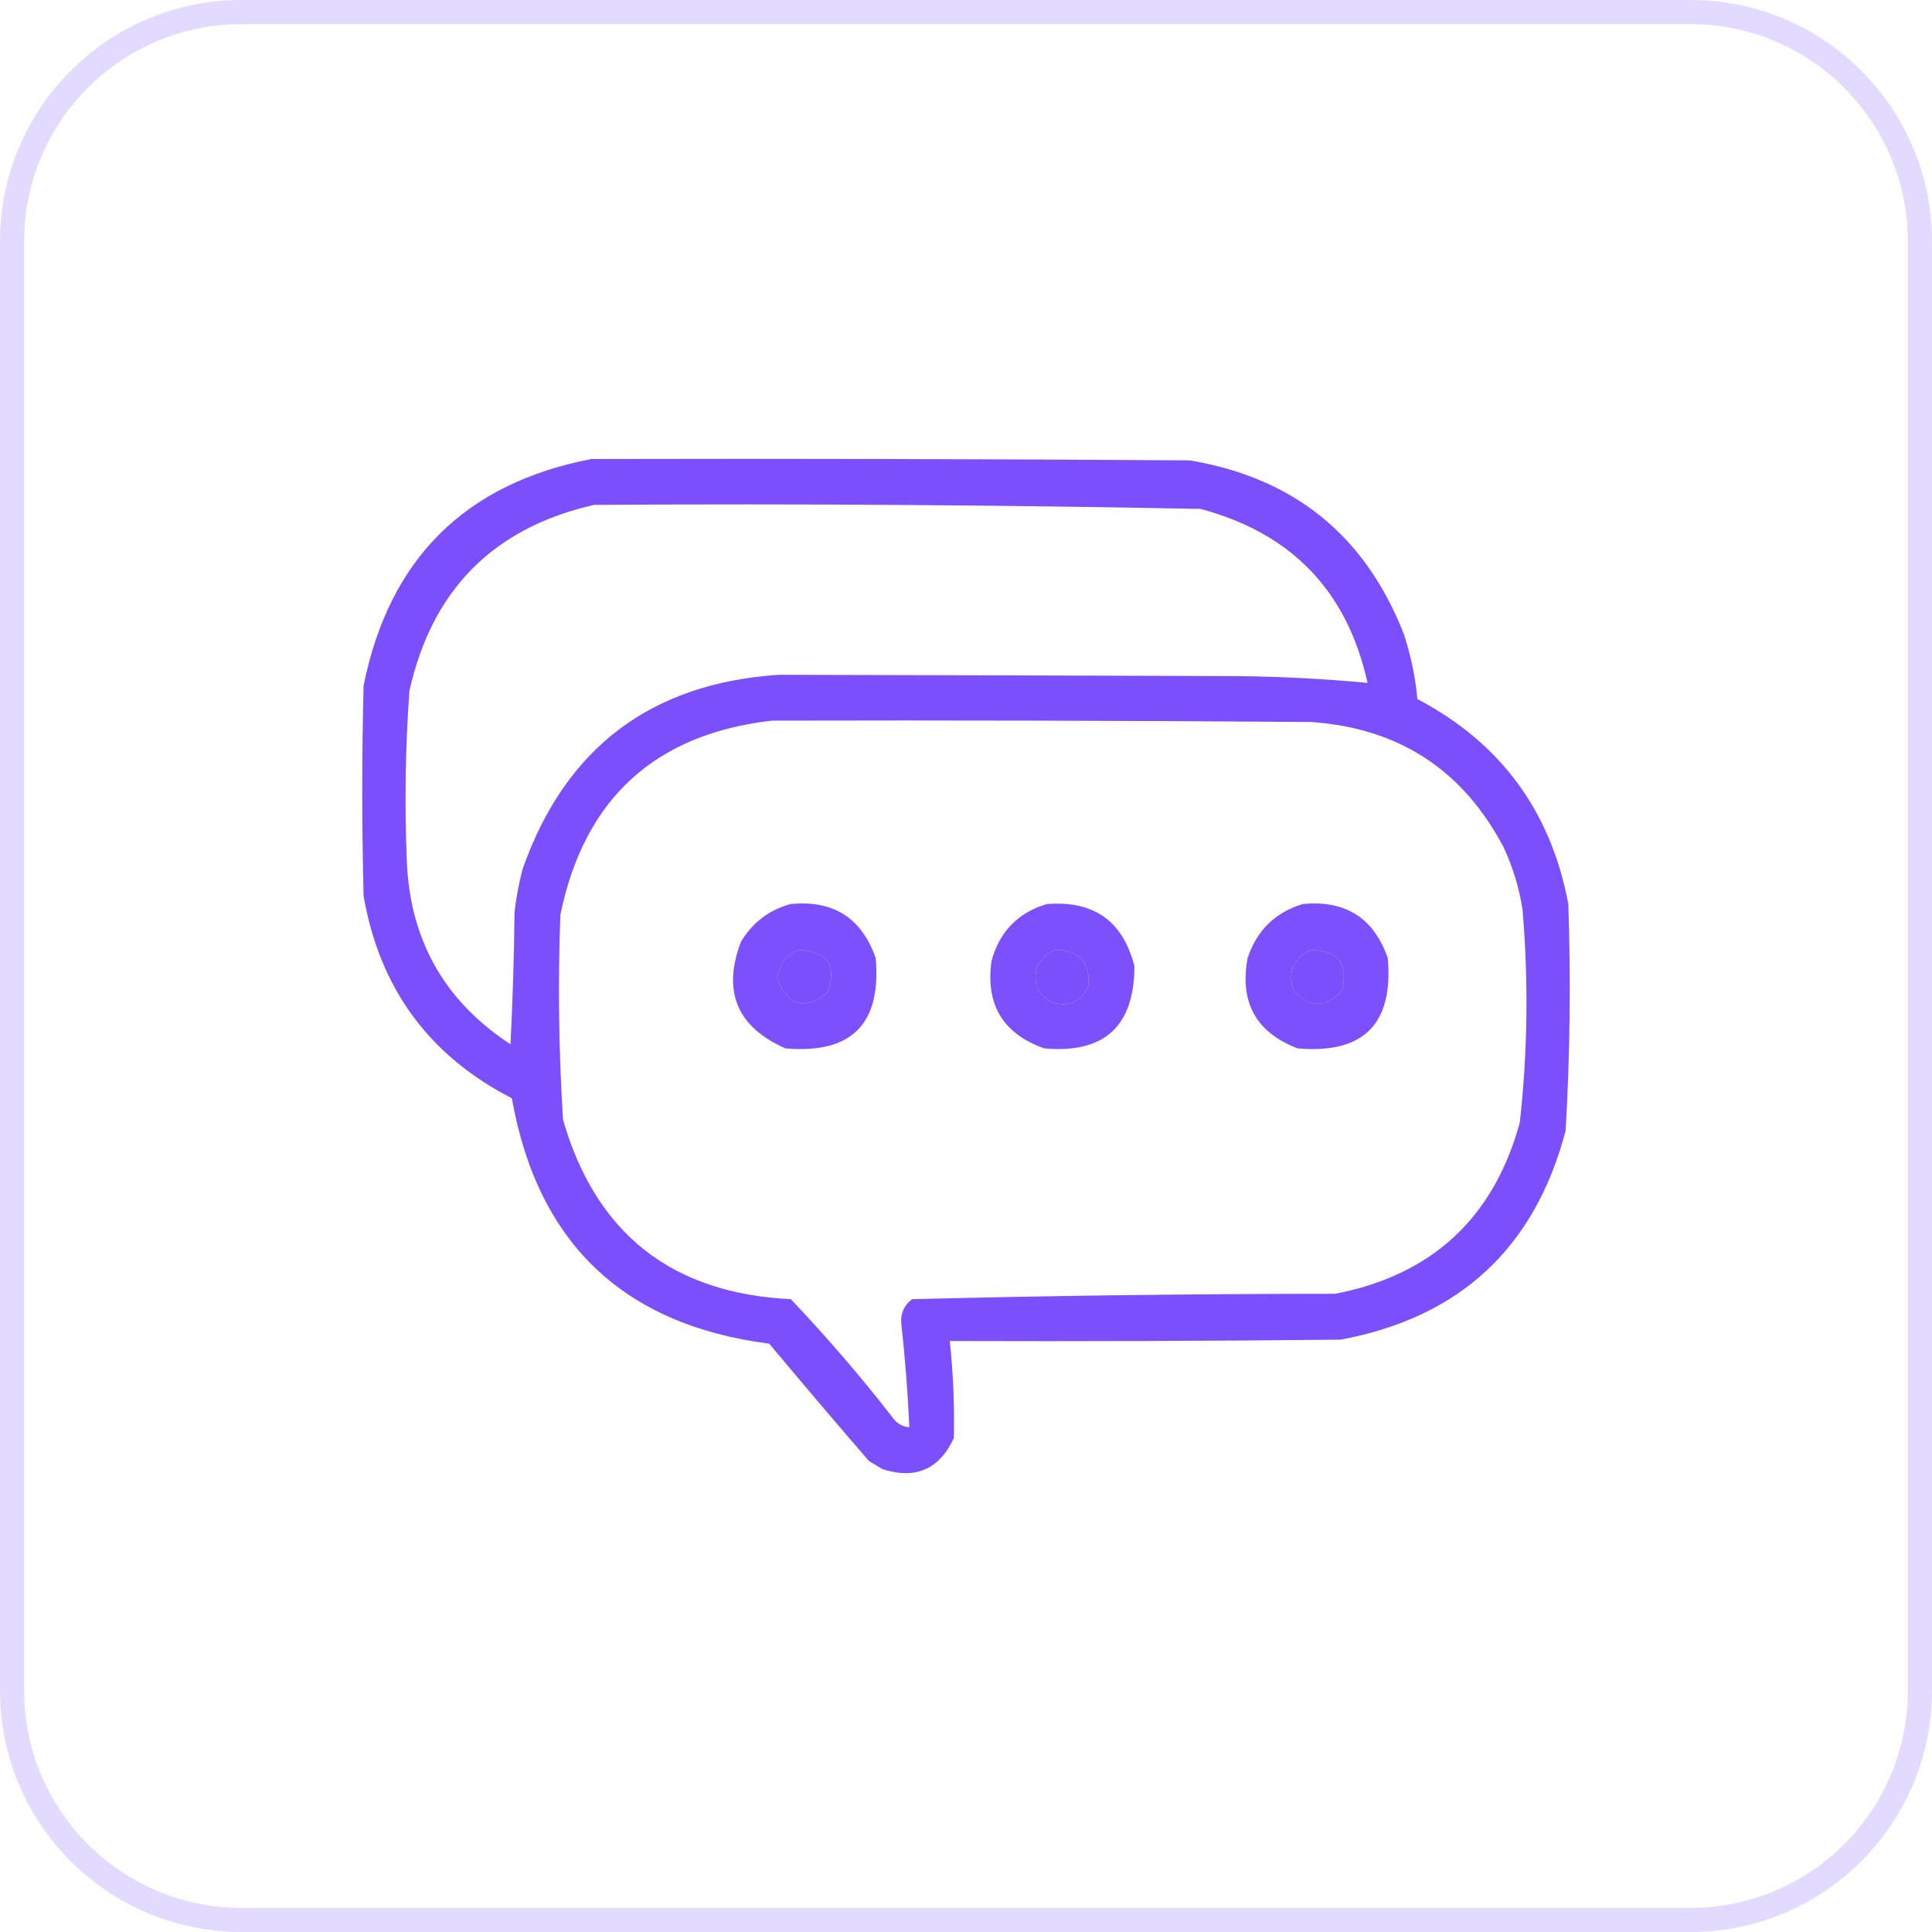
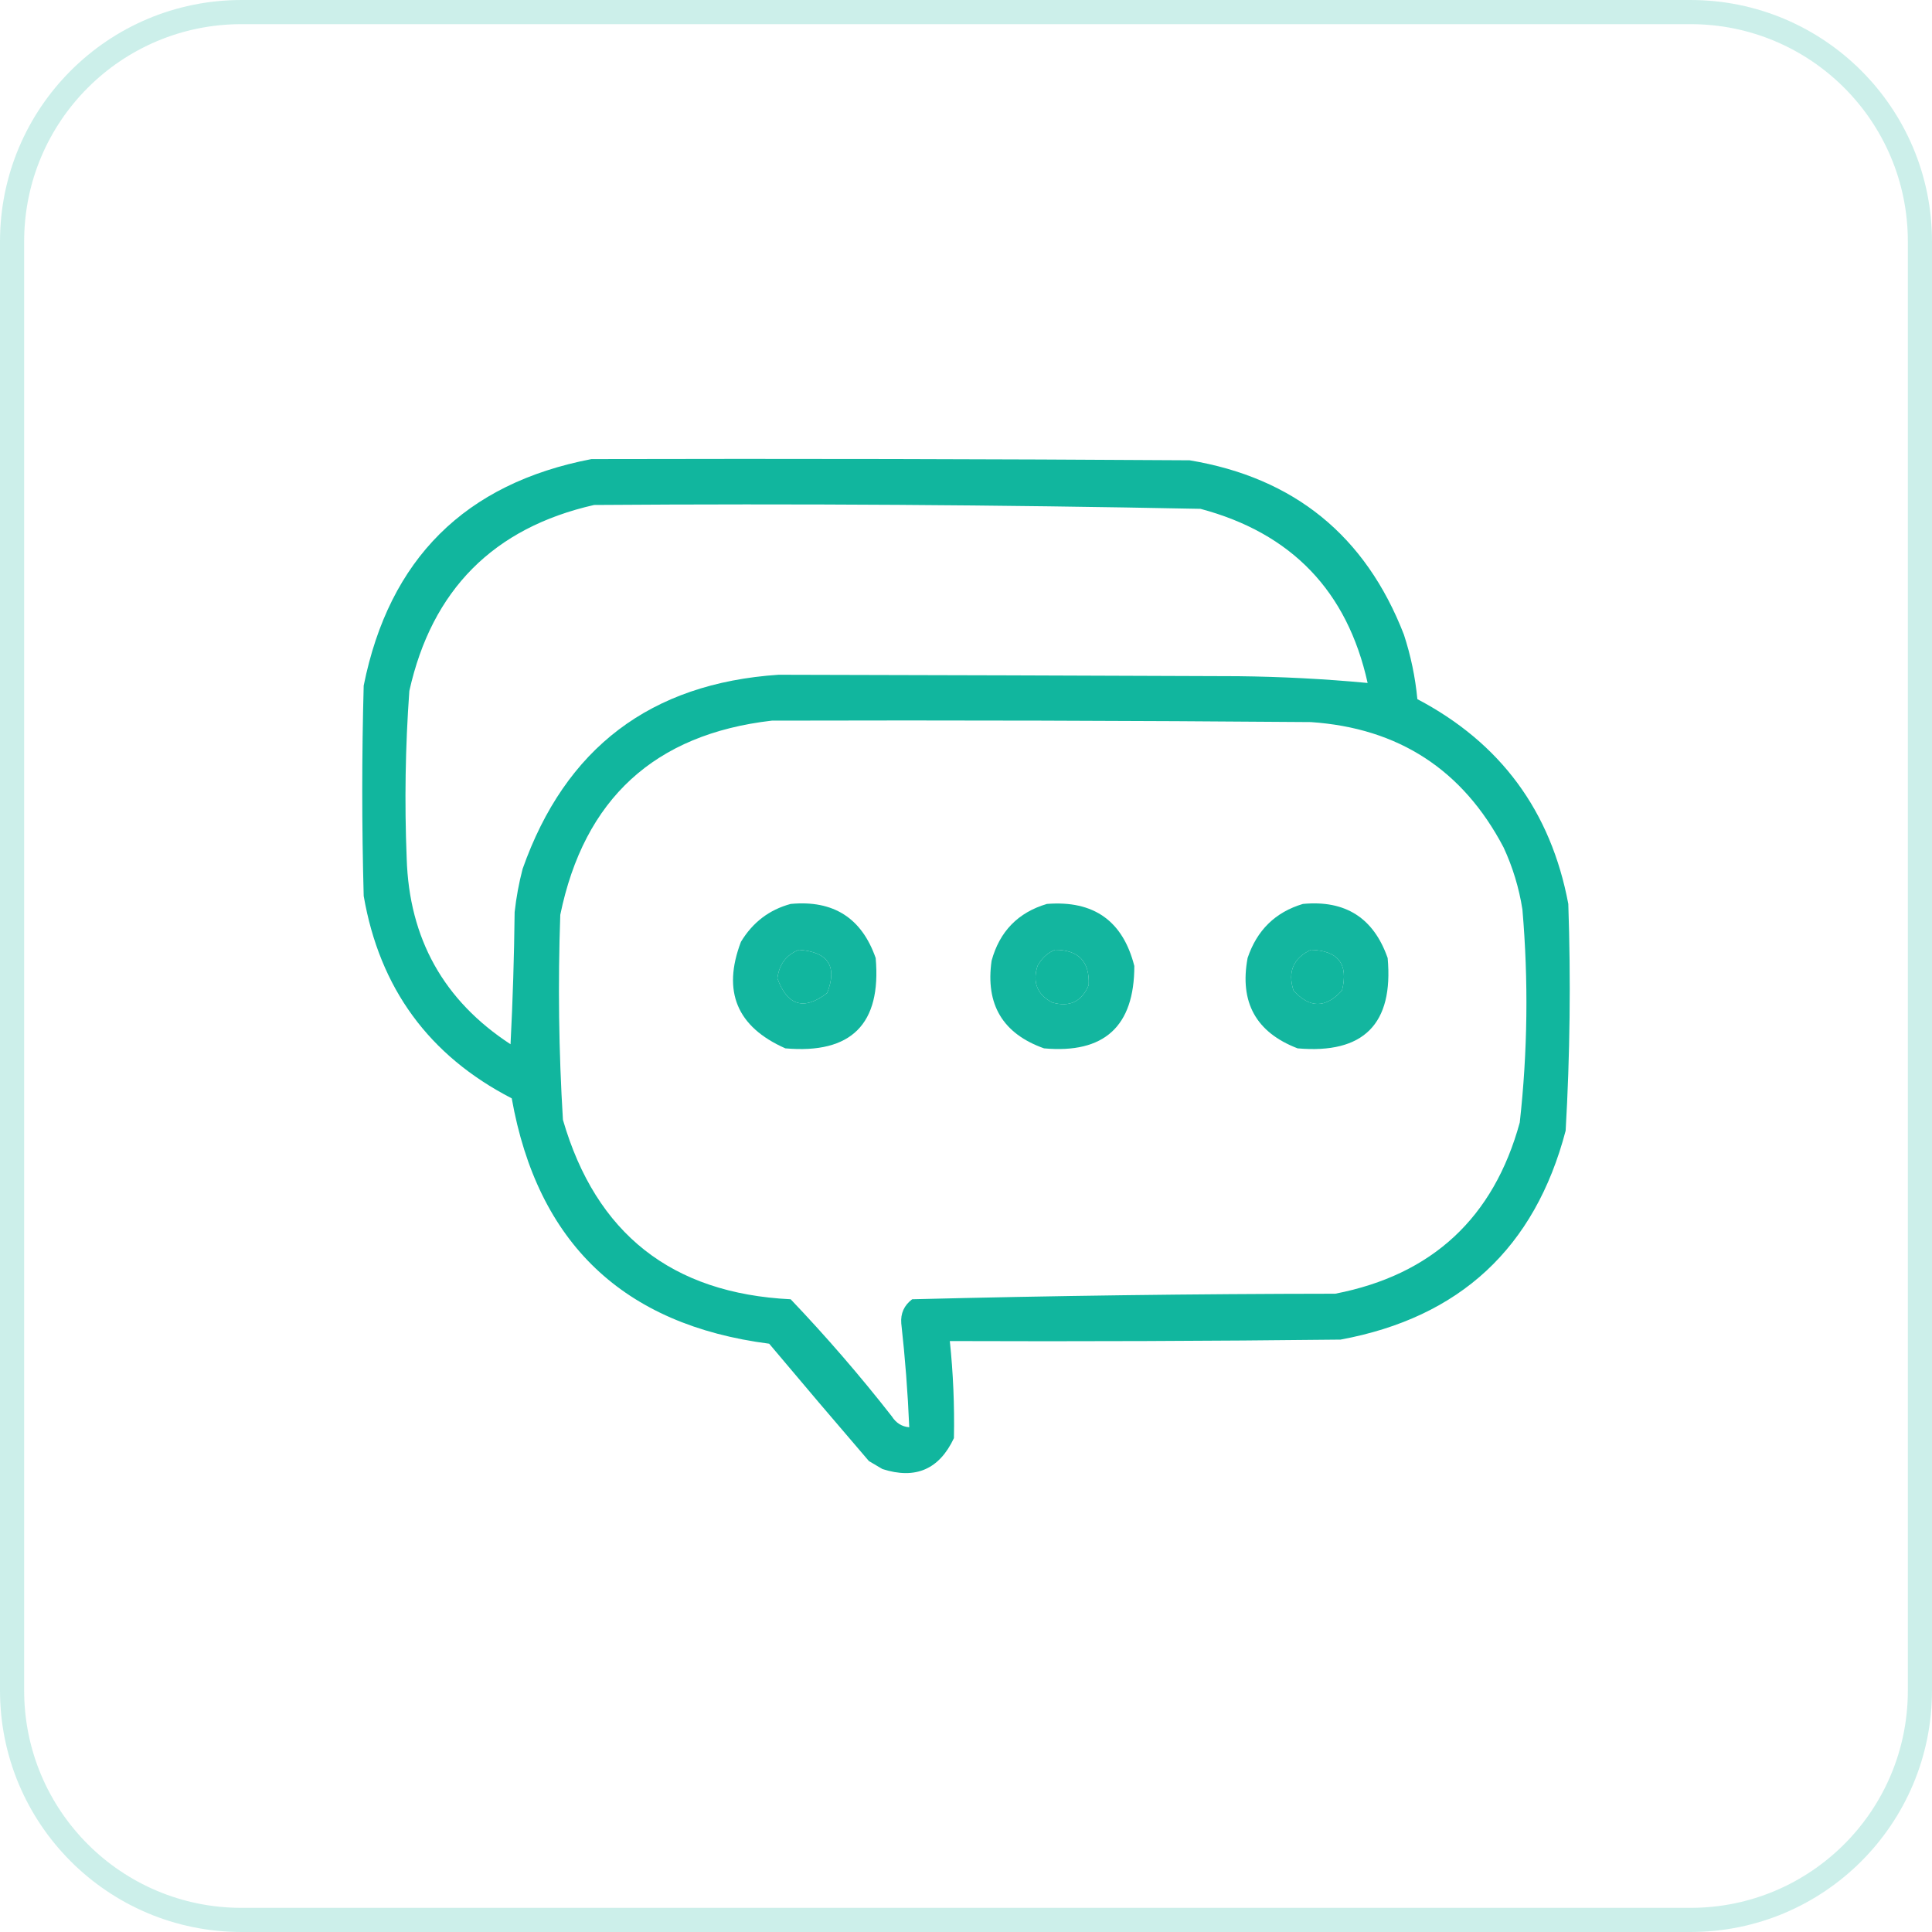
- <svg xmlns="http://www.w3.org/2000/svg" width="80" height="80" viewBox="0 0 80 80" fill="none">
-   <rect opacity="0.2" x="0.5" y="0.5" width="79" height="79" rx="9.5" stroke="#7444FD" />
-   <path opacity="0.94" fill-rule="evenodd" clip-rule="evenodd" d="M24.486 19.007C32.745 18.988 41.003 19.007 49.261 19.063C53.587 19.784 56.544 22.185 58.134 26.266C58.42 27.139 58.606 28.032 58.692 28.947C62.138 30.759 64.221 33.589 64.941 37.435C65.047 40.566 65.01 43.693 64.83 46.816C63.556 51.671 60.449 54.556 55.511 55.472C50.117 55.528 44.723 55.546 39.329 55.528C39.471 56.865 39.527 58.205 39.496 59.548C38.895 60.845 37.909 61.273 36.539 60.833C36.353 60.721 36.167 60.609 35.981 60.497C34.591 58.888 33.215 57.269 31.852 55.639C25.81 54.861 22.258 51.473 21.194 45.476C17.763 43.714 15.717 40.922 15.056 37.1C14.981 34.196 14.981 31.292 15.056 28.388C16.112 23.143 19.256 20.016 24.486 19.007ZM24.598 20.906C32.971 20.852 41.341 20.908 49.708 21.073C53.481 22.076 55.788 24.477 56.627 28.277C54.848 28.109 53.062 28.016 51.27 27.997C44.92 27.974 38.577 27.955 32.242 27.942C26.942 28.295 23.408 30.975 21.64 35.983C21.486 36.57 21.374 37.166 21.305 37.77C21.287 39.595 21.231 41.419 21.138 43.242C18.372 41.431 16.94 38.862 16.841 35.536C16.75 33.226 16.787 30.918 16.953 28.612C17.882 24.425 20.43 21.856 24.598 20.906ZM31.963 29.84C39.403 29.822 46.843 29.84 54.283 29.896C57.916 30.145 60.575 31.876 62.263 35.089C62.644 35.908 62.904 36.764 63.044 37.658C63.295 40.605 63.258 43.545 62.932 46.481C61.851 50.43 59.303 52.794 55.288 53.573C49.442 53.575 43.602 53.649 37.767 53.796C37.435 54.049 37.287 54.384 37.32 54.802C37.478 56.232 37.59 57.665 37.655 59.101C37.347 59.074 37.105 58.925 36.929 58.655C35.618 56.969 34.223 55.35 32.745 53.796C27.82 53.557 24.677 51.081 23.314 46.369C23.136 43.544 23.099 40.714 23.203 37.882C24.189 33.078 27.11 30.397 31.963 29.84ZM33.079 39.333C34.291 39.416 34.682 40.012 34.251 41.12C33.292 41.855 32.603 41.65 32.187 40.506C32.264 39.928 32.562 39.537 33.079 39.333ZM43.681 39.333C44.663 39.329 45.128 39.813 45.076 40.785C44.793 41.477 44.291 41.719 43.57 41.511C42.953 41.185 42.749 40.683 42.956 40.004C43.123 39.689 43.364 39.466 43.681 39.333ZM54.283 39.333C55.415 39.366 55.842 39.925 55.567 41.009C54.897 41.753 54.228 41.753 53.558 41.009C53.313 40.235 53.555 39.677 54.283 39.333Z" fill="#7444FD" />
-   <path opacity="0.93" fill-rule="evenodd" clip-rule="evenodd" d="M32.745 37.434C34.507 37.264 35.678 38.008 36.26 39.668C36.502 42.404 35.255 43.652 32.521 43.41C30.515 42.523 29.901 41.052 30.68 38.998C31.168 38.191 31.856 37.67 32.745 37.434ZM33.079 39.333C32.562 39.537 32.264 39.928 32.187 40.506C32.603 41.65 33.292 41.855 34.251 41.12C34.682 40.012 34.291 39.416 33.079 39.333Z" fill="#7444FD" />
-   <path opacity="0.931" fill-rule="evenodd" clip-rule="evenodd" d="M43.346 37.435C45.291 37.281 46.5 38.137 46.974 40.004C46.97 42.501 45.724 43.636 43.235 43.41C41.526 42.801 40.8 41.592 41.059 39.78C41.394 38.57 42.157 37.788 43.346 37.435ZM43.681 39.334C43.364 39.466 43.123 39.689 42.956 40.004C42.748 40.683 42.953 41.185 43.57 41.511C44.291 41.72 44.793 41.478 45.076 40.785C45.128 39.813 44.663 39.33 43.681 39.334Z" fill="#7444FD" />
-   <path opacity="0.932" fill-rule="evenodd" clip-rule="evenodd" d="M53.949 37.434C55.711 37.264 56.882 38.008 57.464 39.668C57.706 42.404 56.46 43.652 53.725 43.41C52.009 42.749 51.321 41.502 51.661 39.668C52.046 38.519 52.809 37.775 53.949 37.434ZM54.283 39.333C53.555 39.677 53.313 40.235 53.558 41.008C54.228 41.753 54.897 41.753 55.567 41.008C55.842 39.925 55.415 39.366 54.283 39.333Z" fill="#7444FD" />
+ <svg xmlns="http://www.w3.org/2000/svg" version="1.2" viewBox="0 0 80 80" width="80" height="80">
+   <style>
+ 		.s0 { opacity: .2;fill: none;stroke: #02b198;stroke-linejoin: round } 
+ 		.s1 { opacity: .94;fill: #02b198 } 
+ 		.s2 { opacity: .93;fill: #02b198 } 
+ 	</style>
+   <path fill-rule="evenodd" class="s0" d="m10 0.5h60c5.25 0 9.5 4.25 9.5 9.5v60c0 5.25-4.25 9.5-9.5 9.5h-60c-5.25 0-9.5-4.25-9.5-9.5v-60c0-5.25 4.25-9.5 9.5-9.5z" />
+   <path fill-rule="evenodd" class="s1" d="m24.49 19.01q12.38-0.03 24.77 0.05 6.49 1.08 8.87 7.21 0.43 1.31 0.56 2.68 5.17 2.72 6.25 8.48 0.16 4.7-0.11 9.39-1.91 7.28-9.32 8.65-8.09 0.09-16.18 0.06 0.21 2 0.17 4.02-0.91 1.94-2.96 1.28-0.28-0.17-0.56-0.33-2.08-2.42-4.13-4.86-9.06-1.17-10.66-10.16-5.14-2.65-6.13-8.38-0.12-4.36 0-8.71 1.58-7.87 9.43-9.38zm-7.54 9.6q-0.25 3.46-0.11 6.93 0.15 4.99 4.3 7.7 0.14-2.73 0.17-5.47 0.1-0.91 0.33-1.79 2.65-7.51 10.6-8.04 9.5 0.02 19.03 0.06 2.69 0.03 5.36 0.28-1.26-5.7-6.92-7.21-12.55-0.25-25.11-0.16-6.25 1.42-7.65 7.7zm6.25 9.27q-0.15 4.25 0.11 8.49 2.05 7.07 9.43 7.43 2.22 2.33 4.19 4.85 0.26 0.41 0.72 0.45-0.09-2.15-0.33-4.3-0.05-0.62 0.45-1 8.75-0.22 17.52-0.23 6.02-1.17 7.64-7.09 0.49-4.4 0.11-8.82-0.21-1.34-0.78-2.57-2.53-4.82-7.98-5.19-11.16-0.09-22.32-0.06-7.28 0.84-8.76 8.04zm9.88 1.45q1.82 0.13 1.17 1.79-1.44 1.1-2.06-0.61 0.11-0.87 0.89-1.18zm10.6 0q1.47 0 1.4 1.46-0.43 1.03-1.51 0.72-0.93-0.49-0.61-1.51 0.25-0.47 0.72-0.67zm10.6 0q1.7 0.05 1.29 1.68-1.01 1.12-2.01 0-0.37-1.16 0.72-1.68z" />
+   <path fill-rule="evenodd" class="s2" d="m32.74 37.43q2.65-0.25 3.52 2.24 0.36 4.1-3.74 3.74-3.01-1.33-1.84-4.41 0.73-1.21 2.06-1.57zm0.34 1.9q-0.78 0.31-0.89 1.18 0.62 1.71 2.06 0.61 0.65-1.66-1.17-1.79z" />
+   <path fill-rule="evenodd" class="s2" d="m43.35 37.43q2.91-0.23 3.62 2.57 0 3.75-3.74 3.41-2.56-0.91-2.17-3.63 0.5-1.82 2.29-2.35zm0.33 1.9q-0.47 0.2-0.72 0.67-0.32 1.02 0.61 1.51 1.08 0.31 1.51-0.72 0.07-1.46-1.4-1.46z" />
+   <path fill-rule="evenodd" class="s2" d="m53.95 37.43q2.64-0.25 3.51 2.24 0.37 4.1-3.73 3.74-2.58-0.99-2.07-3.74 0.58-1.73 2.29-2.24zm0.33 1.9q-1.09 0.52-0.72 1.68 1 1.12 2.01 0 0.41-1.63-1.29-1.68z" />
</svg>
